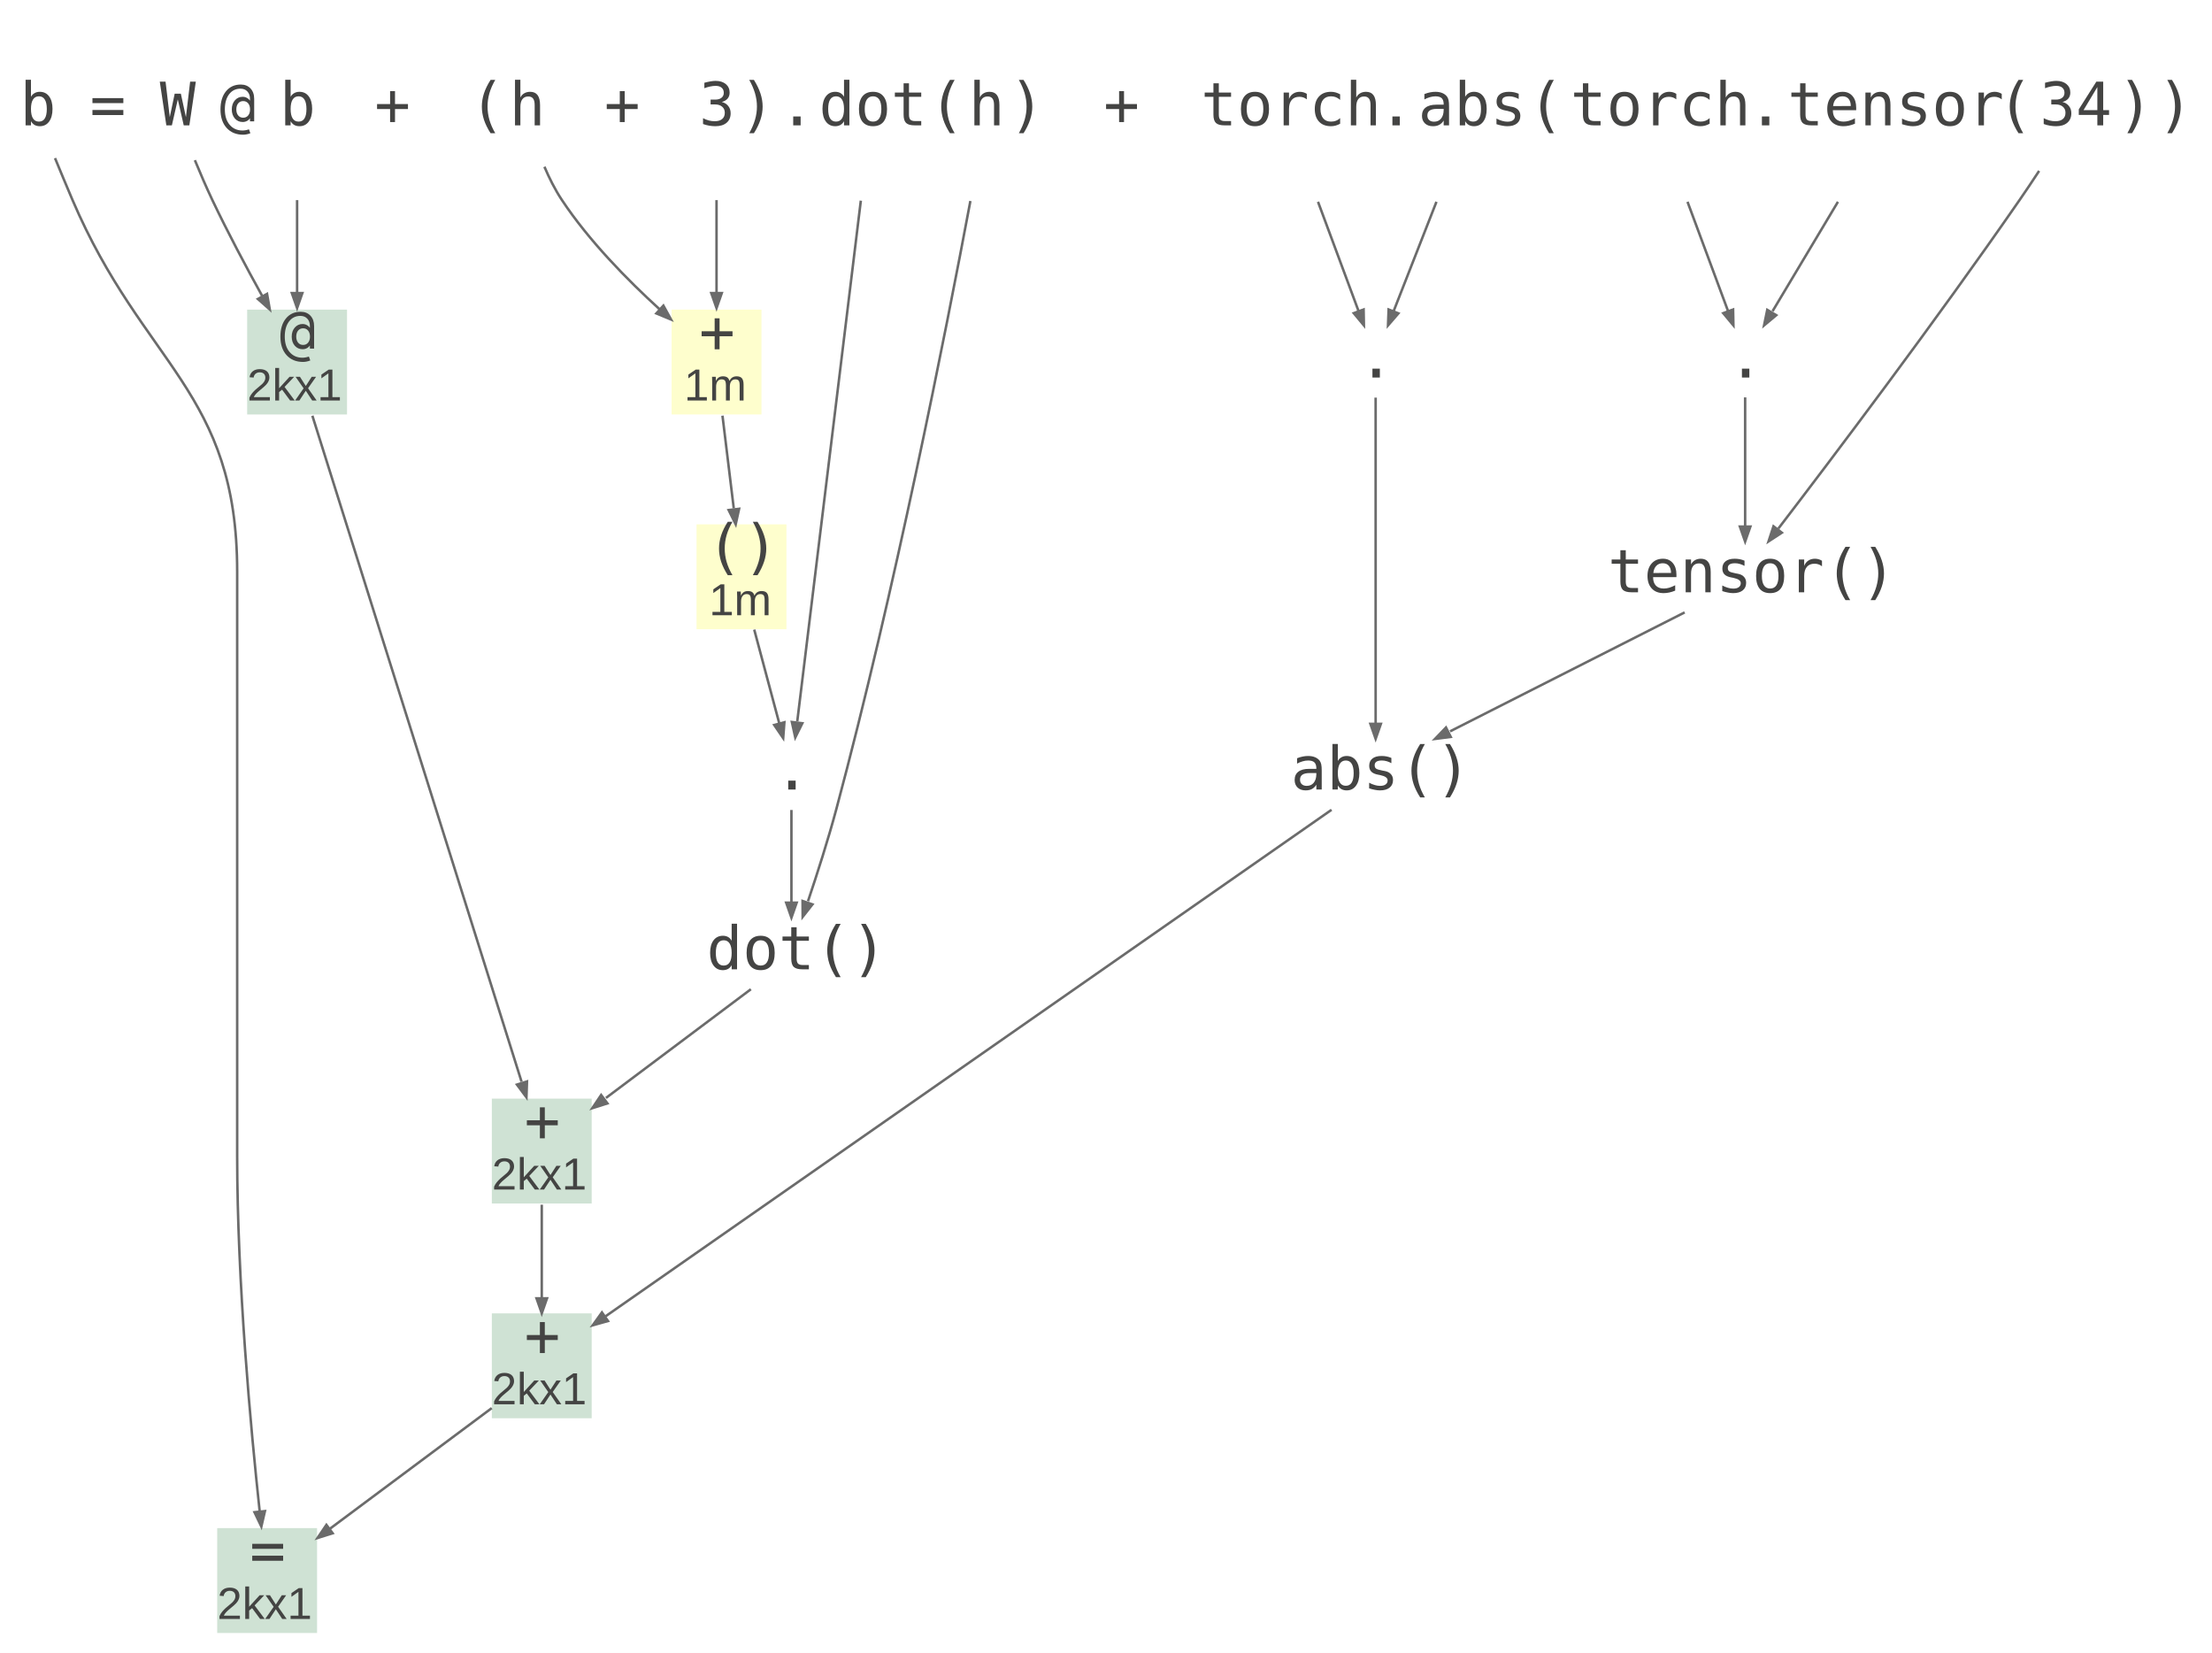
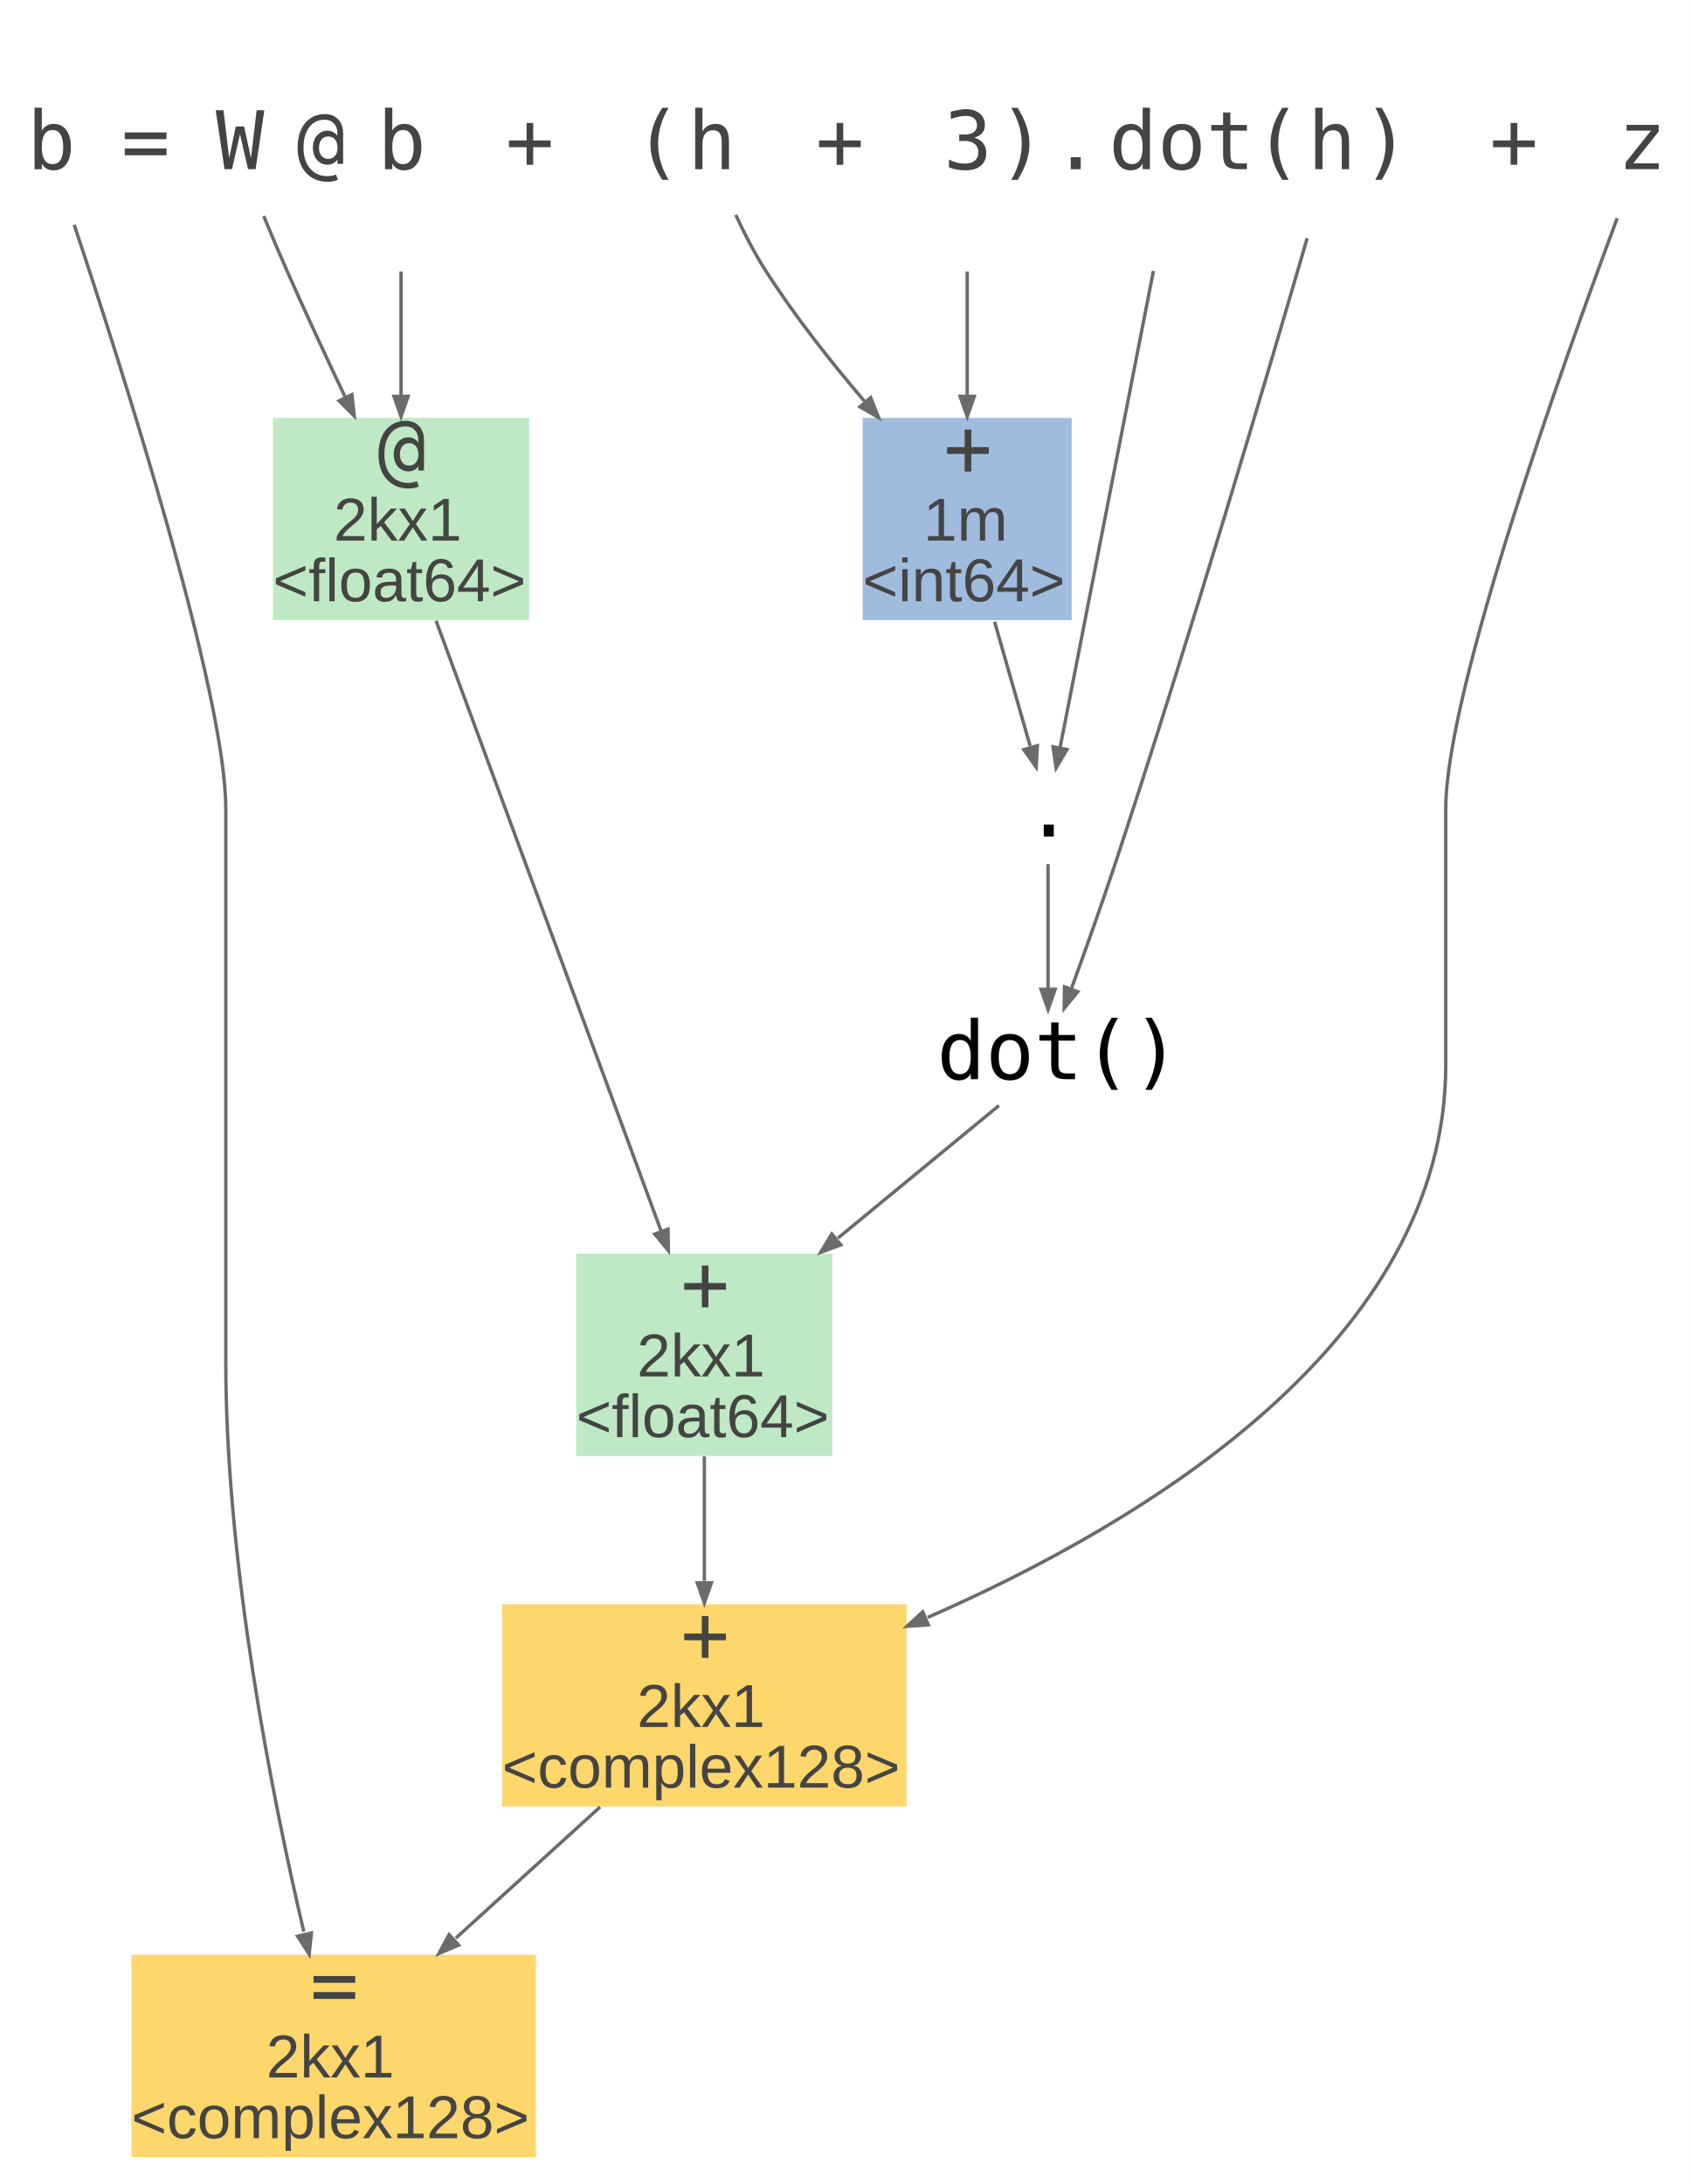
- <svg xmlns="http://www.w3.org/2000/svg" width="443pt" height="331pt" viewBox="0.00 0.00 443.00 331.00">
-   <g id="graph0" class="graph" transform="scale(1 1) rotate(0) translate(4 327)">
-     <polygon fill="white" stroke="transparent" points="-4,4 -4,-327 439,-327 439,4 -4,4" />
+ <svg xmlns="http://www.w3.org/2000/svg" width="251pt" height="324pt" viewBox="0.00 0.00 251.00 324.00">
+   <g id="graph0" class="graph" transform="scale(1 1) rotate(0) translate(4 320)">
+     <polygon fill="white" stroke="transparent" points="-4,4 -4,-320 247,-320 247,4 -4,4" />
    <g id="node1" class="node">
-       <polygon fill="none" stroke="black" stroke-width="0" points="7,-323 0,-323 0,-287 7,-287 7,-323" />
-       <text text-anchor="start" x="0" y="-301.9" font-family="Consolas" font-size="12.00" fill="#444443">b</text>
+       <polygon fill="none" stroke="black" stroke-width="0" points="7,-316 0,-316 0,-280 7,-280 7,-316" />
+       <text text-anchor="start" x="0" y="-294.9" font-family="Consolas" font-size="12.00" fill="#444443">b</text>
    </g>
    <g id="node2" class="node">
-       <polygon fill="none" stroke="black" stroke-width="0" points="26.5,-323 8.5,-323 8.5,-287 26.5,-287 26.5,-323" />
-       <text text-anchor="start" x="14" y="-301.9" font-family="Consolas" font-size="12.00" fill="#444443">=</text>
+       <polygon fill="none" stroke="black" stroke-width="0" points="26.5,-316 8.5,-316 8.5,-280 26.5,-280 26.5,-316" />
+       <text text-anchor="start" x="14" y="-294.9" font-family="Consolas" font-size="12.00" fill="#444443">=</text>
    </g>
    <g id="node3" class="node">
-       <polygon fill="none" stroke="black" stroke-width="0" points="35,-323 28,-323 28,-287 35,-287 35,-323" />
-       <text text-anchor="start" x="28" y="-301.9" font-family="Consolas" font-size="12.00" fill="#444443">W</text>
+       <polygon fill="none" stroke="black" stroke-width="0" points="35,-316 28,-316 28,-280 35,-280 35,-316" />
+       <text text-anchor="start" x="28" y="-294.9" font-family="Consolas" font-size="12.00" fill="#444443">W</text>
    </g>
    <g id="node4" class="node">
-       <polygon fill="none" stroke="black" stroke-width="0" points="50.5,-323 36.5,-323 36.5,-287 50.5,-287 50.5,-323" />
-       <text text-anchor="start" x="40" y="-301.9" font-family="Consolas" font-size="12.00" fill="#444443">@</text>
+       <polygon fill="none" stroke="black" stroke-width="0" points="50.5,-316 36.5,-316 36.5,-280 50.5,-280 50.5,-316" />
+       <text text-anchor="start" x="40" y="-294.9" font-family="Consolas" font-size="12.00" fill="#444443">@</text>
    </g>
    <g id="node5" class="node">
-       <polygon fill="none" stroke="black" stroke-width="0" points="59,-323 52,-323 52,-287 59,-287 59,-323" />
-       <text text-anchor="start" x="52" y="-301.9" font-family="Consolas" font-size="12.00" fill="#444443">b</text>
+       <polygon fill="none" stroke="black" stroke-width="0" points="59,-316 52,-316 52,-280 59,-280 59,-316" />
+       <text text-anchor="start" x="52" y="-294.9" font-family="Consolas" font-size="12.00" fill="#444443">b</text>
    </g>
    <g id="node6" class="node">
-       <polygon fill="none" stroke="black" stroke-width="0" points="89,-323 60,-323 60,-287 89,-287 89,-323" />
-       <text text-anchor="start" x="71" y="-301.9" font-family="Consolas" font-size="12.00" fill="#444443">+</text>
+       <polygon fill="none" stroke="black" stroke-width="0" points="89,-316 60,-316 60,-280 89,-280 89,-316" />
+       <text text-anchor="start" x="71" y="-294.9" font-family="Consolas" font-size="12.00" fill="#444443">+</text>
    </g>
    <g id="node7" class="node">
-       <polygon fill="none" stroke="black" stroke-width="0" points="97,-323 90,-323 90,-287 97,-287 97,-323" />
-       <text text-anchor="start" x="90" y="-301.9" font-family="Consolas" font-size="12.00" fill="#444443">(</text>
+       <polygon fill="none" stroke="black" stroke-width="0" points="97,-316 90,-316 90,-280 97,-280 97,-316" />
+       <text text-anchor="start" x="90" y="-294.9" font-family="Consolas" font-size="12.00" fill="#444443">(</text>
    </g>
    <g id="node8" class="node">
-       <polygon fill="none" stroke="black" stroke-width="0" points="105,-323 98,-323 98,-287 105,-287 105,-323" />
-       <text text-anchor="start" x="98" y="-301.9" font-family="Consolas" font-size="12.00" fill="#444443">h</text>
+       <polygon fill="none" stroke="black" stroke-width="0" points="105,-316 98,-316 98,-280 105,-280 105,-316" />
+       <text text-anchor="start" x="98" y="-294.9" font-family="Consolas" font-size="12.00" fill="#444443">h</text>
    </g>
    <g id="node9" class="node">
-       <polygon fill="none" stroke="black" stroke-width="0" points="135,-323 106,-323 106,-287 135,-287 135,-323" />
-       <text text-anchor="start" x="117" y="-301.9" font-family="Consolas" font-size="12.00" fill="#444443">+</text>
+       <polygon fill="none" stroke="black" stroke-width="0" points="135,-316 106,-316 106,-280 135,-280 135,-316" />
+       <text text-anchor="start" x="117" y="-294.9" font-family="Consolas" font-size="12.00" fill="#444443">+</text>
    </g>
    <g id="node10" class="node">
-       <polygon fill="none" stroke="black" stroke-width="0" points="143,-323 136,-323 136,-287 143,-287 143,-323" />
-       <text text-anchor="start" x="136" y="-301.9" font-family="Consolas" font-size="12.00" fill="#444443">3</text>
+       <polygon fill="none" stroke="black" stroke-width="0" points="143,-316 136,-316 136,-280 143,-280 143,-316" />
+       <text text-anchor="start" x="136" y="-294.9" font-family="Consolas" font-size="12.00" fill="#444443">3</text>
    </g>
    <g id="node11" class="node">
-       <polygon fill="none" stroke="black" stroke-width="0" points="151,-323 144,-323 144,-287 151,-287 151,-323" />
-       <text text-anchor="start" x="144" y="-301.9" font-family="Consolas" font-size="12.00" fill="#444443">)</text>
+       <polygon fill="none" stroke="black" stroke-width="0" points="151,-316 144,-316 144,-280 151,-280 151,-316" />
+       <text text-anchor="start" x="144" y="-294.9" font-family="Consolas" font-size="12.00" fill="#444443">)</text>
    </g>
    <g id="node12" class="node">
-       <polygon fill="none" stroke="black" stroke-width="0" points="159,-323 152,-323 152,-287 159,-287 159,-323" />
-       <text text-anchor="start" x="152" y="-301.9" font-family="Consolas" font-size="12.00" fill="#444443">.</text>
+       <polygon fill="none" stroke="black" stroke-width="0" points="159,-316 152,-316 152,-280 159,-280 159,-316" />
+       <text text-anchor="start" x="152" y="-294.9" font-family="Consolas" font-size="12.00" fill="#444443">.</text>
    </g>
    <g id="node13" class="node">
-       <polygon fill="none" stroke="black" stroke-width="0" points="181,-323 160,-323 160,-287 181,-287 181,-323" />
-       <text text-anchor="start" x="160" y="-301.9" font-family="Consolas" font-size="12.00" fill="#444443">dot</text>
+       <polygon fill="none" stroke="black" stroke-width="0" points="180.5,-316 160.5,-316 160.5,-280 180.5,-280 180.5,-316" />
+       <text text-anchor="start" x="160.5" y="-294.9" font-family="Consolas" font-size="12.00" fill="#444443">dot</text>
    </g>
    <g id="node14" class="node">
-       <polygon fill="none" stroke="black" stroke-width="0" points="189,-323 182,-323 182,-287 189,-287 189,-323" />
-       <text text-anchor="start" x="182" y="-301.9" font-family="Consolas" font-size="12.00" fill="#444443">(</text>
+       <polygon fill="none" stroke="black" stroke-width="0" points="189,-316 182,-316 182,-280 189,-280 189,-316" />
+       <text text-anchor="start" x="182" y="-294.9" font-family="Consolas" font-size="12.00" fill="#444443">(</text>
    </g>
    <g id="node15" class="node">
-       <polygon fill="none" stroke="black" stroke-width="0" points="197,-323 190,-323 190,-287 197,-287 197,-323" />
-       <text text-anchor="start" x="190" y="-301.9" font-family="Consolas" font-size="12.00" fill="#444443">h</text>
+       <polygon fill="none" stroke="black" stroke-width="0" points="197,-316 190,-316 190,-280 197,-280 197,-316" />
+       <text text-anchor="start" x="190" y="-294.9" font-family="Consolas" font-size="12.00" fill="#444443">h</text>
    </g>
    <g id="node16" class="node">
-       <polygon fill="none" stroke="black" stroke-width="0" points="205,-323 198,-323 198,-287 205,-287 205,-323" />
-       <text text-anchor="start" x="198" y="-301.9" font-family="Consolas" font-size="12.00" fill="#444443">)</text>
+       <polygon fill="none" stroke="black" stroke-width="0" points="205,-316 198,-316 198,-280 205,-280 205,-316" />
+       <text text-anchor="start" x="198" y="-294.9" font-family="Consolas" font-size="12.00" fill="#444443">)</text>
    </g>
    <g id="node17" class="node">
-       <polygon fill="none" stroke="black" stroke-width="0" points="235,-323 206,-323 206,-287 235,-287 235,-323" />
-       <text text-anchor="start" x="217" y="-301.9" font-family="Consolas" font-size="12.00" fill="#444443">+</text>
+       <polygon fill="none" stroke="black" stroke-width="0" points="235,-316 206,-316 206,-280 235,-280 235,-316" />
+       <text text-anchor="start" x="217" y="-294.9" font-family="Consolas" font-size="12.00" fill="#444443">+</text>
    </g>
    <g id="node18" class="node">
-       <polygon fill="none" stroke="black" stroke-width="0" points="270.5,-323 236.5,-323 236.5,-287 270.5,-287 270.5,-323" />
-       <text text-anchor="start" x="236.5" y="-301.9" font-family="Consolas" font-size="12.00" fill="#444443">torch</text>
+       <polygon fill="none" stroke="black" stroke-width="0" points="243,-316 236,-316 236,-280 243,-280 243,-316" />
+       <text text-anchor="start" x="236" y="-294.9" font-family="Consolas" font-size="12.00" fill="#444443">z</text>
    </g>
    <g id="node19" class="node">
-       <polygon fill="none" stroke="black" stroke-width="0" points="279,-323 272,-323 272,-287 279,-287 279,-323" />
-       <text text-anchor="start" x="272" y="-301.9" font-family="Consolas" font-size="12.00" fill="#444443">.</text>
+       <polygon fill="#a8e1b0" fill-opacity="0.749" stroke="black" stroke-width="0" points="74.5,-258 36.5,-258 36.5,-228 74.5,-228 74.5,-258" />
+       <text text-anchor="start" x="52" y="-249.4" font-family="Consolas" font-size="12.00" fill="#444443">@</text>
+       <text text-anchor="start" x="45.5" y="-239.8" font-family="Arial" font-size="9.00" fill="#444443">2kx1</text>
+       <text text-anchor="start" x="36.5" y="-230.8" font-family="Arial" font-size="9.00" fill="#444443">&lt;float64&gt;</text>
+     </g>
+     <g id="edge18" class="edge">
+       <path fill="none" stroke="#6b6b6b" stroke-width="0.5" d="M47.19,-261.14C44.37,-267.08 41.24,-273.81 38.5,-280 37.37,-282.57 36.18,-285.38 35.12,-287.96" />
+       <polygon fill="#6b6b6b" stroke="#6b6b6b" stroke-width="0.5" points="48.21,-261.45 48.55,-258.29 46.31,-260.54 48.21,-261.45" />
+     </g>
+     <g id="edge19" class="edge">
+       <path fill="none" stroke="#6b6b6b" stroke-width="0.5" d="M55.5,-261.4C55.5,-267.28 55.5,-273.85 55.5,-279.73" />
+       <polygon fill="#6b6b6b" stroke="#6b6b6b" stroke-width="0.5" points="56.55,-261.2 55.5,-258.2 54.45,-261.2 56.55,-261.2" />
    </g>
    <g id="node20" class="node">
-       <polygon fill="none" stroke="black" stroke-width="0" points="301,-323 280,-323 280,-287 301,-287 301,-323" />
-       <text text-anchor="start" x="280" y="-301.9" font-family="Consolas" font-size="12.00" fill="#444443">abs</text>
+       <polygon fill="#7fa4d3" fill-opacity="0.749" stroke="black" stroke-width="0" points="155,-258 124,-258 124,-228 155,-228 155,-258" />
+       <text text-anchor="start" x="136" y="-249.4" font-family="Consolas" font-size="12.00" fill="#444443">+</text>
+       <text text-anchor="start" x="133" y="-239.8" font-family="Arial" font-size="9.00" fill="#444443">1m</text>
+       <text text-anchor="start" x="124" y="-230.8" font-family="Arial" font-size="9.00" fill="#444443">&lt;int64&gt;</text>
+     </g>
+     <g id="edge20" class="edge">
+       <path fill="none" stroke="#6b6b6b" stroke-width="0.5" d="M124.22,-260.53C119.18,-266.42 113.78,-273.28 109.5,-280 107.89,-282.53 106.4,-285.44 105.16,-288.12" />
+       <polygon fill="#6b6b6b" stroke="#6b6b6b" stroke-width="0.5" points="125.18,-261.02 126.35,-258.06 123.59,-259.65 125.18,-261.02" />
+     </g>
+     <g id="edge21" class="edge">
+       <path fill="none" stroke="#6b6b6b" stroke-width="0.5" d="M139.5,-261.4C139.5,-267.28 139.5,-273.85 139.5,-279.73" />
+       <polygon fill="#6b6b6b" stroke="#6b6b6b" stroke-width="0.5" points="140.55,-261.2 139.5,-258.2 138.45,-261.2 140.55,-261.2" />
    </g>
    <g id="node21" class="node">
-       <polygon fill="none" stroke="black" stroke-width="0" points="309,-323 302,-323 302,-287 309,-287 309,-323" />
-       <text text-anchor="start" x="302" y="-301.9" font-family="Consolas" font-size="12.00" fill="#444443">(</text>
+       <polygon fill="none" stroke="black" stroke-width="0" points="160.5,-206 142.5,-206 142.5,-192 160.5,-192 160.5,-206" />
+       <text text-anchor="start" x="148" y="-195.9" font-family="Consolas" font-size="12.00">.</text>
+     </g>
+     <g id="edge23" class="edge">
+       <path fill="none" stroke="#6b6b6b" stroke-width="0.5" d="M153.27,-209.05C156.43,-225.17 163.08,-259.13 167.13,-279.81" />
+       <polygon fill="#6b6b6b" stroke="#6b6b6b" stroke-width="0.5" points="154.3,-208.81 152.69,-206.07 152.23,-209.21 154.3,-208.81" />
+     </g>
+     <g id="edge22" class="edge">
+       <path fill="none" stroke="#6b6b6b" stroke-width="0.5" d="M148.83,-209.35C147.28,-214.77 145.3,-221.69 143.56,-227.77" />
+       <polygon fill="#6b6b6b" stroke="#6b6b6b" stroke-width="0.5" points="149.91,-209.37 149.73,-206.2 147.9,-208.79 149.91,-209.37" />
    </g>
    <g id="node22" class="node">
-       <polygon fill="none" stroke="black" stroke-width="0" points="344.5,-323 310.5,-323 310.5,-287 344.5,-287 344.5,-323" />
-       <text text-anchor="start" x="310.5" y="-301.9" font-family="Consolas" font-size="12.00" fill="#444443">torch</text>
+       <polygon fill="none" stroke="black" stroke-width="0" points="168,-170 135,-170 135,-156 168,-156 168,-170" />
+       <text text-anchor="start" x="135" y="-159.9" font-family="Consolas" font-size="12.00">dot()</text>
+     </g>
+     <g id="edge25" class="edge">
+       <path fill="none" stroke="#6b6b6b" stroke-width="0.5" d="M154.93,-173.26C156.92,-178.7 159.42,-185.71 161.5,-192 172.51,-225.29 184.22,-264.97 189.94,-284.66" />
+       <polygon fill="#6b6b6b" stroke="#6b6b6b" stroke-width="0.5" points="155.91,-172.88 153.89,-170.42 153.94,-173.6 155.91,-172.88" />
+     </g>
+     <g id="edge24" class="edge">
+       <path fill="none" stroke="#6b6b6b" stroke-width="0.5" d="M151.5,-173.32C151.5,-179.2 151.5,-186.64 151.5,-191.8" />
+       <polygon fill="#6b6b6b" stroke="#6b6b6b" stroke-width="0.5" points="152.55,-173.24 151.5,-170.24 150.45,-173.24 152.55,-173.24" />
    </g>
    <g id="node23" class="node">
-       <polygon fill="none" stroke="black" stroke-width="0" points="353,-323 346,-323 346,-287 353,-287 353,-323" />
-       <text text-anchor="start" x="346" y="-301.9" font-family="Consolas" font-size="12.00" fill="#444443">.</text>
+       <polygon fill="#a8e1b0" fill-opacity="0.749" stroke="black" stroke-width="0" points="119.5,-134 81.5,-134 81.5,-104 119.5,-104 119.5,-134" />
+       <text text-anchor="start" x="97" y="-125.4" font-family="Consolas" font-size="12.00" fill="#444443">+</text>
+       <text text-anchor="start" x="90.5" y="-115.8" font-family="Arial" font-size="9.00" fill="#444443">2kx1</text>
+       <text text-anchor="start" x="81.5" y="-106.8" font-family="Arial" font-size="9.00" fill="#444443">&lt;float64&gt;</text>
+     </g>
+     <g id="edge26" class="edge">
+       <path fill="none" stroke="#6b6b6b" stroke-width="0.5" d="M94.1,-137.34C85.13,-161.68 68.97,-205.49 60.69,-227.92" />
+       <polygon fill="#6b6b6b" stroke="#6b6b6b" stroke-width="0.5" points="95.11,-137.65 95.16,-134.47 93.14,-136.93 95.11,-137.65" />
+     </g>
+     <g id="edge27" class="edge">
+       <path fill="none" stroke="#6b6b6b" stroke-width="0.5" d="M120.34,-136.34C128.73,-143.25 137.98,-150.87 144.21,-155.99" />
+       <polygon fill="#6b6b6b" stroke="#6b6b6b" stroke-width="0.5" points="120.75,-135.32 117.77,-134.22 119.41,-136.94 120.75,-135.32" />
    </g>
    <g id="node24" class="node">
-       <polygon fill="none" stroke="black" stroke-width="0" points="395,-323 354,-323 354,-287 395,-287 395,-323" />
-       <text text-anchor="start" x="354" y="-301.9" font-family="Consolas" font-size="12.00" fill="#444443">tensor</text>
+       <polygon fill="#fdd66c" stroke="black" stroke-width="0" points="130.5,-82 70.5,-82 70.5,-52 130.5,-52 130.5,-82" />
+       <text text-anchor="start" x="97" y="-73.4" font-family="Consolas" font-size="12.00" fill="#444443">+</text>
+       <text text-anchor="start" x="90.5" y="-63.8" font-family="Arial" font-size="9.00" fill="#444443">2kx1</text>
+       <text text-anchor="start" x="70.5" y="-54.8" font-family="Arial" font-size="9.00" fill="#444443">&lt;complex128&gt;</text>
+     </g>
+     <g id="edge29" class="edge">
+       <path fill="none" stroke="#6b6b6b" stroke-width="0.5" d="M133.65,-80.06C166.04,-94.22 210.5,-121.12 210.5,-162 210.5,-162 210.5,-162 210.5,-200 210.5,-217.58 228.2,-266.89 235.94,-287.63" />
+       <polygon fill="#6b6b6b" stroke="#6b6b6b" stroke-width="0.5" points="133.73,-78.95 130.56,-78.73 132.9,-80.88 133.73,-78.95" />
+     </g>
+     <g id="edge28" class="edge">
+       <path fill="none" stroke="#6b6b6b" stroke-width="0.5" d="M100.5,-85.48C100.5,-91.52 100.5,-98.21 100.5,-103.94" />
+       <polygon fill="#6b6b6b" stroke="#6b6b6b" stroke-width="0.5" points="101.55,-85.19 100.5,-82.19 99.45,-85.19 101.55,-85.19" />
    </g>
    <g id="node25" class="node">
-       <polygon fill="none" stroke="black" stroke-width="0" points="403,-323 396,-323 396,-287 403,-287 403,-323" />
-       <text text-anchor="start" x="396" y="-301.9" font-family="Consolas" font-size="12.00" fill="#444443">(</text>
-     </g>
-     <g id="node26" class="node">
-       <polygon fill="none" stroke="black" stroke-width="0" points="418.5,-323 404.5,-323 404.5,-287 418.5,-287 418.5,-323" />
-       <text text-anchor="start" x="404.5" y="-301.9" font-family="Consolas" font-size="12.00" fill="#444443">34</text>
-     </g>
-     <g id="node27" class="node">
-       <polygon fill="none" stroke="black" stroke-width="0" points="427,-323 420,-323 420,-287 427,-287 427,-323" />
-       <text text-anchor="start" x="420" y="-301.9" font-family="Consolas" font-size="12.00" fill="#444443">)</text>
-     </g>
-     <g id="node28" class="node">
-       <polygon fill="none" stroke="black" stroke-width="0" points="435,-323 428,-323 428,-287 435,-287 435,-323" />
-       <text text-anchor="start" x="428" y="-301.9" font-family="Consolas" font-size="12.00" fill="#444443">)</text>
-     </g>
-     <g id="node29" class="node">
-       <polygon fill="#cfe2d4" stroke="black" stroke-width="0" points="65.5,-265 45.5,-265 45.5,-244 65.5,-244 65.5,-265" />
-       <text text-anchor="start" x="52" y="-256.4" font-family="Consolas" font-size="12.00" fill="#444443">@</text>
-       <text text-anchor="start" x="45.5" y="-246.8" font-family="Arial" font-size="9.00" fill="#444443">2kx1</text>
-     </g>
-     <g id="edge28" class="edge">
-       <path fill="none" stroke="#6b6b6b" stroke-width="0.5" d="M48.51,-267.74C45.31,-273.51 41.57,-280.53 38.5,-287 37.3,-289.54 36.09,-292.34 35.03,-294.92" />
-       <polygon fill="#6b6b6b" stroke="#6b6b6b" stroke-width="0.5" points="49.48,-268.15 50.03,-265.02 47.65,-267.13 49.48,-268.15" />
-     </g>
-     <g id="edge29" class="edge">
-       <path fill="none" stroke="#6b6b6b" stroke-width="0.5" d="M55.5,-268.35C55.5,-274.05 55.5,-280.83 55.5,-286.93" />
-       <polygon fill="#6b6b6b" stroke="#6b6b6b" stroke-width="0.5" points="56.55,-268.31 55.5,-265.31 54.45,-268.31 56.55,-268.31" />
-     </g>
-     <g id="node30" class="node">
-       <polygon fill="#fefecd" stroke="black" stroke-width="0" points="148.5,-265 130.5,-265 130.5,-244 148.5,-244 148.5,-265" />
-       <text text-anchor="start" x="136" y="-256.4" font-family="Consolas" font-size="12.00" fill="#444443">+</text>
-       <text text-anchor="start" x="133" y="-246.8" font-family="Arial" font-size="9.00" fill="#444443">1m</text>
+       <polygon fill="#fdd66c" stroke="black" stroke-width="0" points="75.5,-30 15.5,-30 15.5,0 75.5,0 75.5,-30" />
+       <text text-anchor="start" x="42" y="-21.4" font-family="Consolas" font-size="12.00" fill="#444443">=</text>
+       <text text-anchor="start" x="35.5" y="-11.8" font-family="Arial" font-size="9.00" fill="#444443">2kx1</text>
+       <text text-anchor="start" x="15.5" y="-2.8" font-family="Arial" font-size="9.00" fill="#444443">&lt;complex128&gt;</text>
    </g>
    <g id="edge30" class="edge">
-       <path fill="none" stroke="#6b6b6b" stroke-width="0.5" d="M128.1,-265.07C121.7,-270.9 113.93,-278.79 108.5,-287 107.16,-289.02 106,-291.34 105.03,-293.61" />
-       <polygon fill="#6b6b6b" stroke="#6b6b6b" stroke-width="0.5" points="128.86,-265.8 130.39,-263.02 127.45,-264.24 128.86,-265.8" />
+       <path fill="none" stroke="#6b6b6b" stroke-width="0.5" d="M41.07,-33.44C36.33,-53.65 29.5,-88.01 29.5,-118 29.5,-118 29.5,-118 29.5,-200 29.5,-217.17 14.1,-265.36 7.01,-286.65" />
+       <polygon fill="#6b6b6b" stroke="#6b6b6b" stroke-width="0.5" points="42.2,-33.24 41.87,-30.08 40.15,-32.76 42.2,-33.24" />
    </g>
    <g id="edge31" class="edge">
-       <path fill="none" stroke="#6b6b6b" stroke-width="0.5" d="M139.5,-268.35C139.5,-274.05 139.5,-280.83 139.5,-286.93" />
-       <polygon fill="#6b6b6b" stroke="#6b6b6b" stroke-width="0.5" points="140.55,-268.31 139.5,-265.31 138.45,-268.31 140.55,-268.31" />
-     </g>
-     <g id="node31" class="node">
-       <polygon fill="#fefecd" stroke="black" stroke-width="0" points="153.5,-222 135.5,-222 135.5,-201 153.5,-201 153.5,-222" />
-       <text text-anchor="start" x="137.5" y="-213.4" font-family="Consolas" font-size="12.00" fill="#444443">()</text>
-       <text text-anchor="start" x="138" y="-203.8" font-family="Arial" font-size="9.00" fill="#444443">1m</text>
-     </g>
-     <g id="edge32" class="edge">
-       <path fill="none" stroke="#6b6b6b" stroke-width="0.5" d="M142.95,-225.21C142.22,-231.19 141.37,-238.21 140.69,-243.76" />
-       <polygon fill="#6b6b6b" stroke="#6b6b6b" stroke-width="0.5" points="144.02,-225.11 143.34,-222.01 141.93,-224.86 144.02,-225.11" />
-     </g>
-     <g id="node32" class="node">
-       <polygon fill="none" stroke="black" stroke-width="0" points="163.5,-179 145.5,-179 145.5,-165 163.5,-165 163.5,-179" />
-       <text text-anchor="start" x="151" y="-168.9" font-family="Consolas" font-size="12.00" fill="#444443">.</text>
-     </g>
-     <g id="edge34" class="edge">
-       <path fill="none" stroke="#6b6b6b" stroke-width="0.5" d="M155.67,-182.56C158.35,-204.53 164.99,-258.88 168.4,-286.82" />
-       <polygon fill="#6b6b6b" stroke="#6b6b6b" stroke-width="0.5" points="156.68,-182.17 155.27,-179.32 154.59,-182.42 156.68,-182.17" />
-     </g>
-     <g id="edge33" class="edge">
-       <path fill="none" stroke="#6b6b6b" stroke-width="0.5" d="M152.06,-182.17C150.54,-187.86 148.59,-195.15 147.05,-200.92" />
-       <polygon fill="#6b6b6b" stroke="#6b6b6b" stroke-width="0.5" points="153.09,-182.36 152.85,-179.19 151.06,-181.82 153.09,-182.36" />
-     </g>
-     <g id="node33" class="node">
-       <polygon fill="none" stroke="black" stroke-width="0" points="171.5,-143 137.5,-143 137.5,-129 171.5,-129 171.5,-143" />
-       <text text-anchor="start" x="137.5" y="-132.9" font-family="Consolas" font-size="12.00" fill="#444443">dot()</text>
-     </g>
-     <g id="edge36" class="edge">
-       <path fill="none" stroke="#6b6b6b" stroke-width="0.5" d="M157.82,-146.54C159.63,-151.92 161.84,-158.79 163.5,-165 175.13,-208.4 185.39,-260.35 190.34,-286.75" />
-       <polygon fill="#6b6b6b" stroke="#6b6b6b" stroke-width="0.5" points="158.71,-145.9 156.75,-143.4 156.73,-146.58 158.71,-145.9" />
-     </g>
-     <g id="edge35" class="edge">
-       <path fill="none" stroke="#6b6b6b" stroke-width="0.5" d="M154.5,-146.32C154.5,-152.2 154.5,-159.64 154.5,-164.8" />
-       <polygon fill="#6b6b6b" stroke="#6b6b6b" stroke-width="0.5" points="155.55,-146.24 154.5,-143.24 153.45,-146.24 155.55,-146.24" />
-     </g>
-     <g id="node34" class="node">
-       <polygon fill="#cfe2d4" stroke="black" stroke-width="0" points="114.5,-107 94.5,-107 94.5,-86 114.5,-86 114.5,-107" />
-       <text text-anchor="start" x="101" y="-98.4" font-family="Consolas" font-size="12.00" fill="#444443">+</text>
-       <text text-anchor="start" x="94.5" y="-88.8" font-family="Arial" font-size="9.00" fill="#444443">2kx1</text>
-     </g>
-     <g id="edge37" class="edge">
-       <path fill="none" stroke="#6b6b6b" stroke-width="0.5" d="M100.45,-110.4C90.88,-140.87 67.05,-216.72 58.56,-243.75" />
-       <polygon fill="#6b6b6b" stroke="#6b6b6b" stroke-width="0.5" points="101.54,-110.44 101.43,-107.26 99.53,-109.81 101.54,-110.44" />
-     </g>
-     <g id="edge38" class="edge">
-       <path fill="none" stroke="#6b6b6b" stroke-width="0.5" d="M117.36,-107.14C126.51,-114.01 138.53,-123.02 146.38,-128.91" />
-       <polygon fill="#6b6b6b" stroke="#6b6b6b" stroke-width="0.5" points="117.65,-106.05 114.62,-105.09 116.39,-107.73 117.65,-106.05" />
-     </g>
-     <g id="node35" class="node">
-       <polygon fill="none" stroke="black" stroke-width="0" points="280.5,-261.5 262.5,-261.5 262.5,-247.5 280.5,-247.5 280.5,-261.5" />
-       <text text-anchor="start" x="268" y="-251.4" font-family="Consolas" font-size="12.00" fill="#444443">.</text>
-     </g>
-     <g id="edge39" class="edge">
-       <path fill="none" stroke="#6b6b6b" stroke-width="0.5" d="M268.09,-264.68C265.8,-270.86 262.71,-279.19 259.96,-286.59" />
-       <polygon fill="#6b6b6b" stroke="#6b6b6b" stroke-width="0.5" points="269.09,-265.02 269.15,-261.84 267.12,-264.29 269.09,-265.02" />
-     </g>
-     <g id="edge40" class="edge">
-       <path fill="none" stroke="#6b6b6b" stroke-width="0.5" d="M275.1,-264.68C277.52,-270.86 280.78,-279.19 283.68,-286.59" />
-       <polygon fill="#6b6b6b" stroke="#6b6b6b" stroke-width="0.5" points="276.06,-264.25 273.98,-261.84 274.1,-265.02 276.06,-264.25" />
-     </g>
-     <g id="node36" class="node">
-       <polygon fill="none" stroke="black" stroke-width="0" points="354.5,-261.5 336.5,-261.5 336.5,-247.5 354.5,-247.5 354.5,-261.5" />
-       <text text-anchor="start" x="342" y="-251.4" font-family="Consolas" font-size="12.00" fill="#444443">.</text>
-     </g>
-     <g id="edge41" class="edge">
-       <path fill="none" stroke="#6b6b6b" stroke-width="0.5" d="M342.09,-264.68C339.8,-270.86 336.71,-279.19 333.96,-286.59" />
-       <polygon fill="#6b6b6b" stroke="#6b6b6b" stroke-width="0.5" points="343.09,-265.02 343.15,-261.84 341.12,-264.29 343.09,-265.02" />
-     </g>
-     <g id="edge42" class="edge">
-       <path fill="none" stroke="#6b6b6b" stroke-width="0.5" d="M350.99,-264.68C354.68,-270.86 359.66,-279.19 364.09,-286.59" />
-       <polygon fill="#6b6b6b" stroke="#6b6b6b" stroke-width="0.5" points="351.73,-263.88 349.29,-261.84 349.93,-264.95 351.73,-263.88" />
-     </g>
-     <g id="node37" class="node">
-       <polygon fill="none" stroke="black" stroke-width="0" points="373,-218.5 318,-218.5 318,-204.5 373,-204.5 373,-218.5" />
-       <text text-anchor="start" x="318" y="-208.4" font-family="Consolas" font-size="12.00" fill="#444443">tensor()</text>
-     </g>
-     <g id="edge44" class="edge">
-       <path fill="none" stroke="#6b6b6b" stroke-width="0.5" d="M352.15,-221.15C362.68,-234.9 383.7,-262.7 400.5,-287 401.78,-288.85 403.11,-290.84 404.38,-292.78" />
-       <polygon fill="#6b6b6b" stroke="#6b6b6b" stroke-width="0.5" points="352.85,-220.33 350.19,-218.59 351.18,-221.61 352.85,-220.33" />
-     </g>
-     <g id="edge43" class="edge">
-       <path fill="none" stroke="#6b6b6b" stroke-width="0.5" d="M345.5,-221.7C345.5,-229.55 345.5,-240.63 345.5,-247.43" />
-       <polygon fill="#6b6b6b" stroke="#6b6b6b" stroke-width="0.5" points="346.55,-221.55 345.5,-218.55 344.45,-221.55 346.55,-221.55" />
-     </g>
-     <g id="node38" class="node">
-       <polygon fill="none" stroke="black" stroke-width="0" points="288.5,-179 254.5,-179 254.5,-165 288.5,-165 288.5,-179" />
-       <text text-anchor="start" x="254.5" y="-168.9" font-family="Consolas" font-size="12.00" fill="#444443">abs()</text>
-     </g>
-     <g id="edge45" class="edge">
-       <path fill="none" stroke="#6b6b6b" stroke-width="0.5" d="M271.5,-182.11C271.5,-198.68 271.5,-233.32 271.5,-247.38" />
-       <polygon fill="#6b6b6b" stroke="#6b6b6b" stroke-width="0.5" points="272.55,-182.05 271.5,-179.05 270.45,-182.05 272.55,-182.05" />
-     </g>
-     <g id="edge46" class="edge">
-       <path fill="none" stroke="#6b6b6b" stroke-width="0.5" d="M286.41,-180.55C300.23,-187.56 320.55,-197.86 333.39,-204.37" />
-       <polygon fill="#6b6b6b" stroke="#6b6b6b" stroke-width="0.5" points="286.54,-179.44 283.39,-179.03 285.59,-181.32 286.54,-179.44" />
-     </g>
-     <g id="node39" class="node">
-       <polygon fill="#cfe2d4" stroke="black" stroke-width="0" points="114.5,-64 94.5,-64 94.5,-43 114.5,-43 114.5,-64" />
-       <text text-anchor="start" x="101" y="-55.4" font-family="Consolas" font-size="12.00" fill="#444443">+</text>
-       <text text-anchor="start" x="94.5" y="-45.8" font-family="Arial" font-size="9.00" fill="#444443">2kx1</text>
-     </g>
-     <g id="edge47" class="edge">
-       <path fill="none" stroke="#6b6b6b" stroke-width="0.5" d="M104.5,-67.21C104.5,-73.19 104.5,-80.21 104.5,-85.76" />
-       <polygon fill="#6b6b6b" stroke="#6b6b6b" stroke-width="0.5" points="105.55,-67.01 104.5,-64.01 103.45,-67.01 105.55,-67.01" />
-     </g>
-     <g id="edge48" class="edge">
-       <path fill="none" stroke="#6b6b6b" stroke-width="0.5" d="M117.31,-63.44C149.84,-86.13 234.99,-145.53 262.67,-164.84" />
-       <polygon fill="#6b6b6b" stroke="#6b6b6b" stroke-width="0.5" points="117.76,-62.47 114.7,-61.61 116.55,-64.19 117.76,-62.47" />
-     </g>
-     <g id="node40" class="node">
-       <polygon fill="#cfe2d4" stroke="black" stroke-width="0" points="59.5,-21 39.5,-21 39.5,0 59.5,0 59.5,-21" />
-       <text text-anchor="start" x="46" y="-12.4" font-family="Consolas" font-size="12.00" fill="#444443">=</text>
-       <text text-anchor="start" x="39.5" y="-2.8" font-family="Arial" font-size="9.00" fill="#444443">2kx1</text>
-     </g>
-     <g id="edge49" class="edge">
-       <path fill="none" stroke="#6b6b6b" stroke-width="0.5" d="M48,-24.43C46.22,-40.91 43.5,-70.28 43.5,-95.5 43.5,-95.5 43.5,-95.5 43.5,-212.5 43.5,-248.71 24.73,-253.7 10.5,-287 9.35,-289.7 8.12,-292.66 7.02,-295.33" />
-       <polygon fill="#6b6b6b" stroke="#6b6b6b" stroke-width="0.5" points="49.06,-24.41 48.34,-21.31 46.97,-24.18 49.06,-24.41" />
-     </g>
-     <g id="edge50" class="edge">
-       <path fill="none" stroke="#6b6b6b" stroke-width="0.5" d="M62,-20.82C71.83,-28.15 85.35,-38.22 94.48,-45.03" />
-       <polygon fill="#6b6b6b" stroke="#6b6b6b" stroke-width="0.5" points="62.62,-19.97 59.59,-19.02 61.37,-21.65 62.62,-19.97" />
+       <path fill="none" stroke="#6b6b6b" stroke-width="0.5" d="M63.62,-32.47C70.55,-38.77 78.38,-45.89 85.04,-51.94" />
+       <polygon fill="#6b6b6b" stroke="#6b6b6b" stroke-width="0.5" points="64.04,-31.44 61.11,-30.19 62.63,-32.99 64.04,-31.44" />
    </g>
  </g>
</svg>
